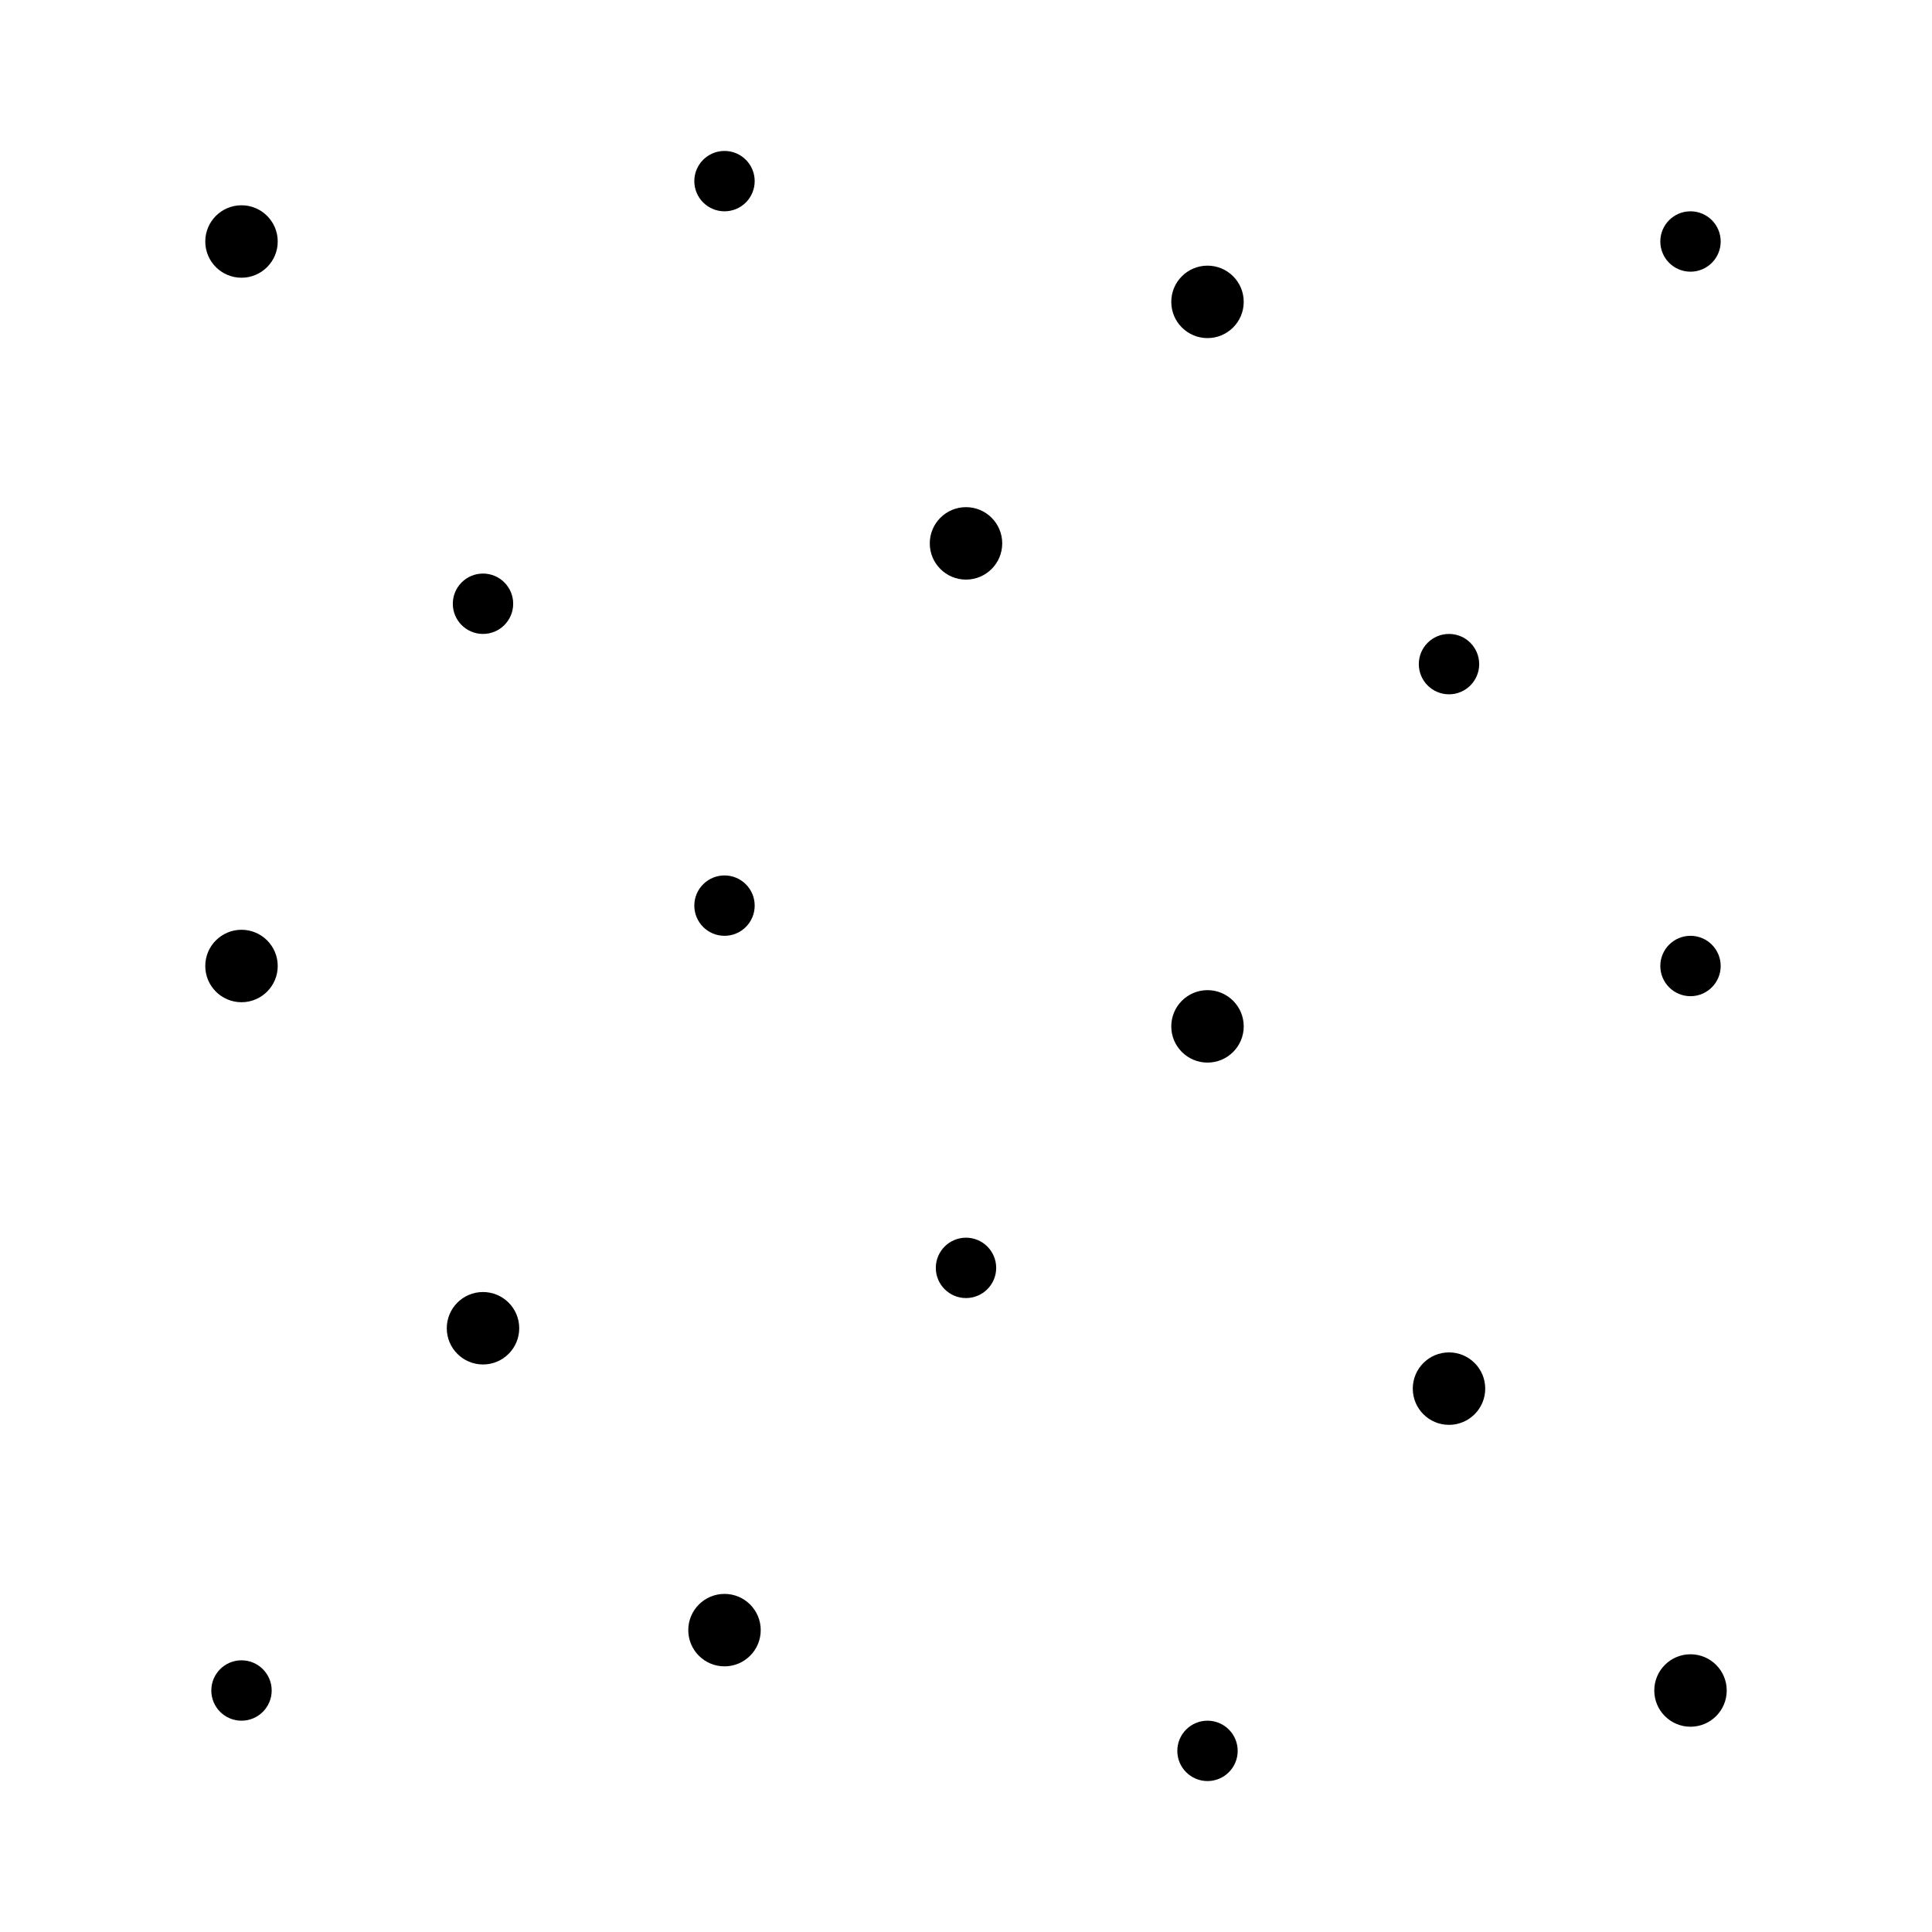
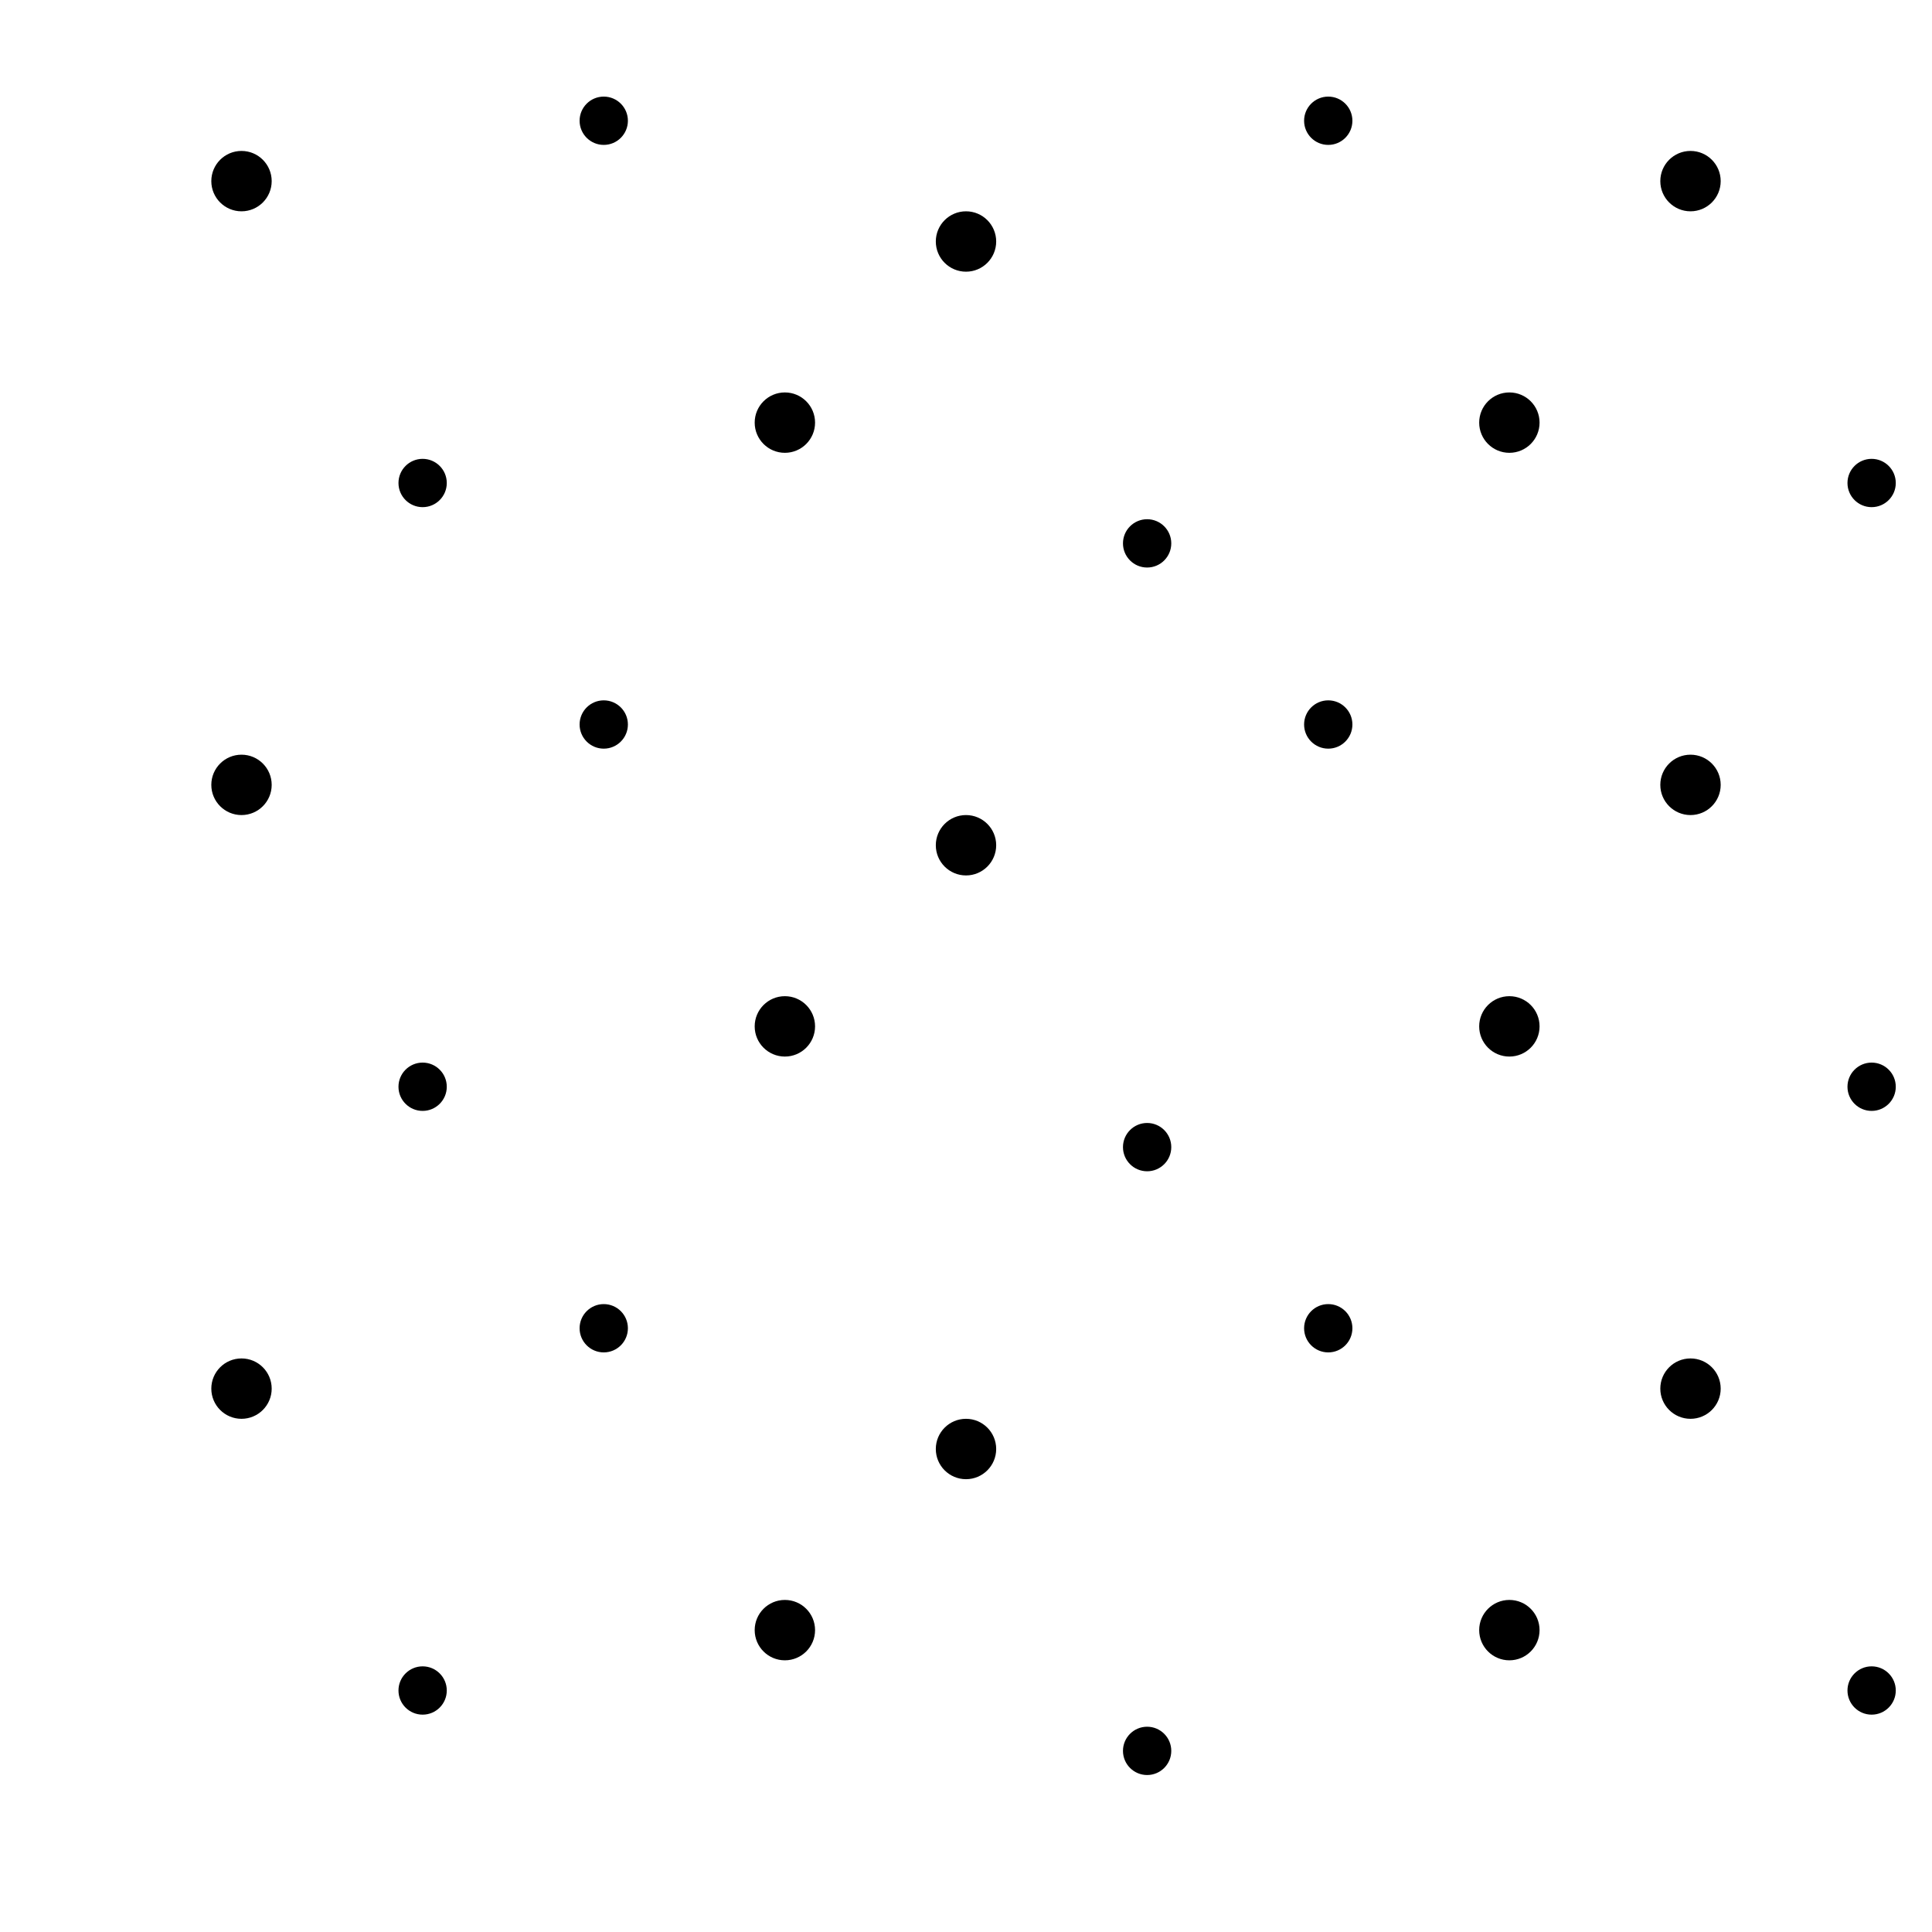
<svg xmlns="http://www.w3.org/2000/svg" width="32" height="32" viewBox="0 0 32 32">
-   <circle cx="4" cy="4" r="0.6" fill="#000000" />
-   <circle cx="12" cy="3" r="0.5" fill="#000000" />
-   <circle cx="20" cy="5" r="0.6" fill="#000000" />
-   <circle cx="28" cy="4" r="0.5" fill="#000000" />
-   <circle cx="8" cy="10" r="0.5" fill="#000000" />
-   <circle cx="16" cy="9" r="0.6" fill="#000000" />
-   <circle cx="24" cy="11" r="0.5" fill="#000000" />
-   <circle cx="4" cy="16" r="0.6" fill="#000000" />
-   <circle cx="12" cy="15" r="0.5" fill="#000000" />
-   <circle cx="20" cy="17" r="0.6" fill="#000000" />
-   <circle cx="28" cy="16" r="0.5" fill="#000000" />
-   <circle cx="8" cy="22" r="0.6" fill="#000000" />
-   <circle cx="16" cy="21" r="0.5" fill="#000000" />
-   <circle cx="24" cy="23" r="0.6" fill="#000000" />
-   <circle cx="4" cy="28" r="0.5" fill="#000000" />
-   <circle cx="12" cy="27" r="0.6" fill="#000000" />
-   <circle cx="20" cy="29" r="0.5" fill="#000000" />
-   <circle cx="28" cy="28" r="0.6" fill="#000000" />
+   <circle cx="4" cy="3" r="0.5" fill="#000000" />
+   <circle cx="10" cy="2" r="0.4" fill="#000000" />
+   <circle cx="16" cy="4" r="0.5" fill="#000000" />
+   <circle cx="22" cy="2" r="0.4" fill="#000000" />
+   <circle cx="28" cy="3" r="0.5" fill="#000000" />
+   <circle cx="7" cy="8" r="0.4" fill="#000000" />
+   <circle cx="13" cy="7" r="0.5" fill="#000000" />
+   <circle cx="19" cy="9" r="0.4" fill="#000000" />
+   <circle cx="25" cy="7" r="0.5" fill="#000000" />
+   <circle cx="31" cy="8" r="0.4" fill="#000000" />
+   <circle cx="4" cy="13" r="0.5" fill="#000000" />
+   <circle cx="10" cy="12" r="0.4" fill="#000000" />
+   <circle cx="16" cy="14" r="0.5" fill="#000000" />
+   <circle cx="22" cy="12" r="0.4" fill="#000000" />
+   <circle cx="28" cy="13" r="0.5" fill="#000000" />
+   <circle cx="7" cy="18" r="0.4" fill="#000000" />
+   <circle cx="13" cy="17" r="0.5" fill="#000000" />
+   <circle cx="19" cy="19" r="0.4" fill="#000000" />
+   <circle cx="25" cy="17" r="0.5" fill="#000000" />
+   <circle cx="31" cy="18" r="0.4" fill="#000000" />
+   <circle cx="4" cy="23" r="0.5" fill="#000000" />
+   <circle cx="10" cy="22" r="0.4" fill="#000000" />
+   <circle cx="16" cy="24" r="0.5" fill="#000000" />
+   <circle cx="22" cy="22" r="0.4" fill="#000000" />
+   <circle cx="28" cy="23" r="0.5" fill="#000000" />
+   <circle cx="7" cy="28" r="0.4" fill="#000000" />
+   <circle cx="13" cy="27" r="0.5" fill="#000000" />
+   <circle cx="19" cy="29" r="0.4" fill="#000000" />
+   <circle cx="25" cy="27" r="0.5" fill="#000000" />
+   <circle cx="31" cy="28" r="0.4" fill="#000000" />
</svg>
